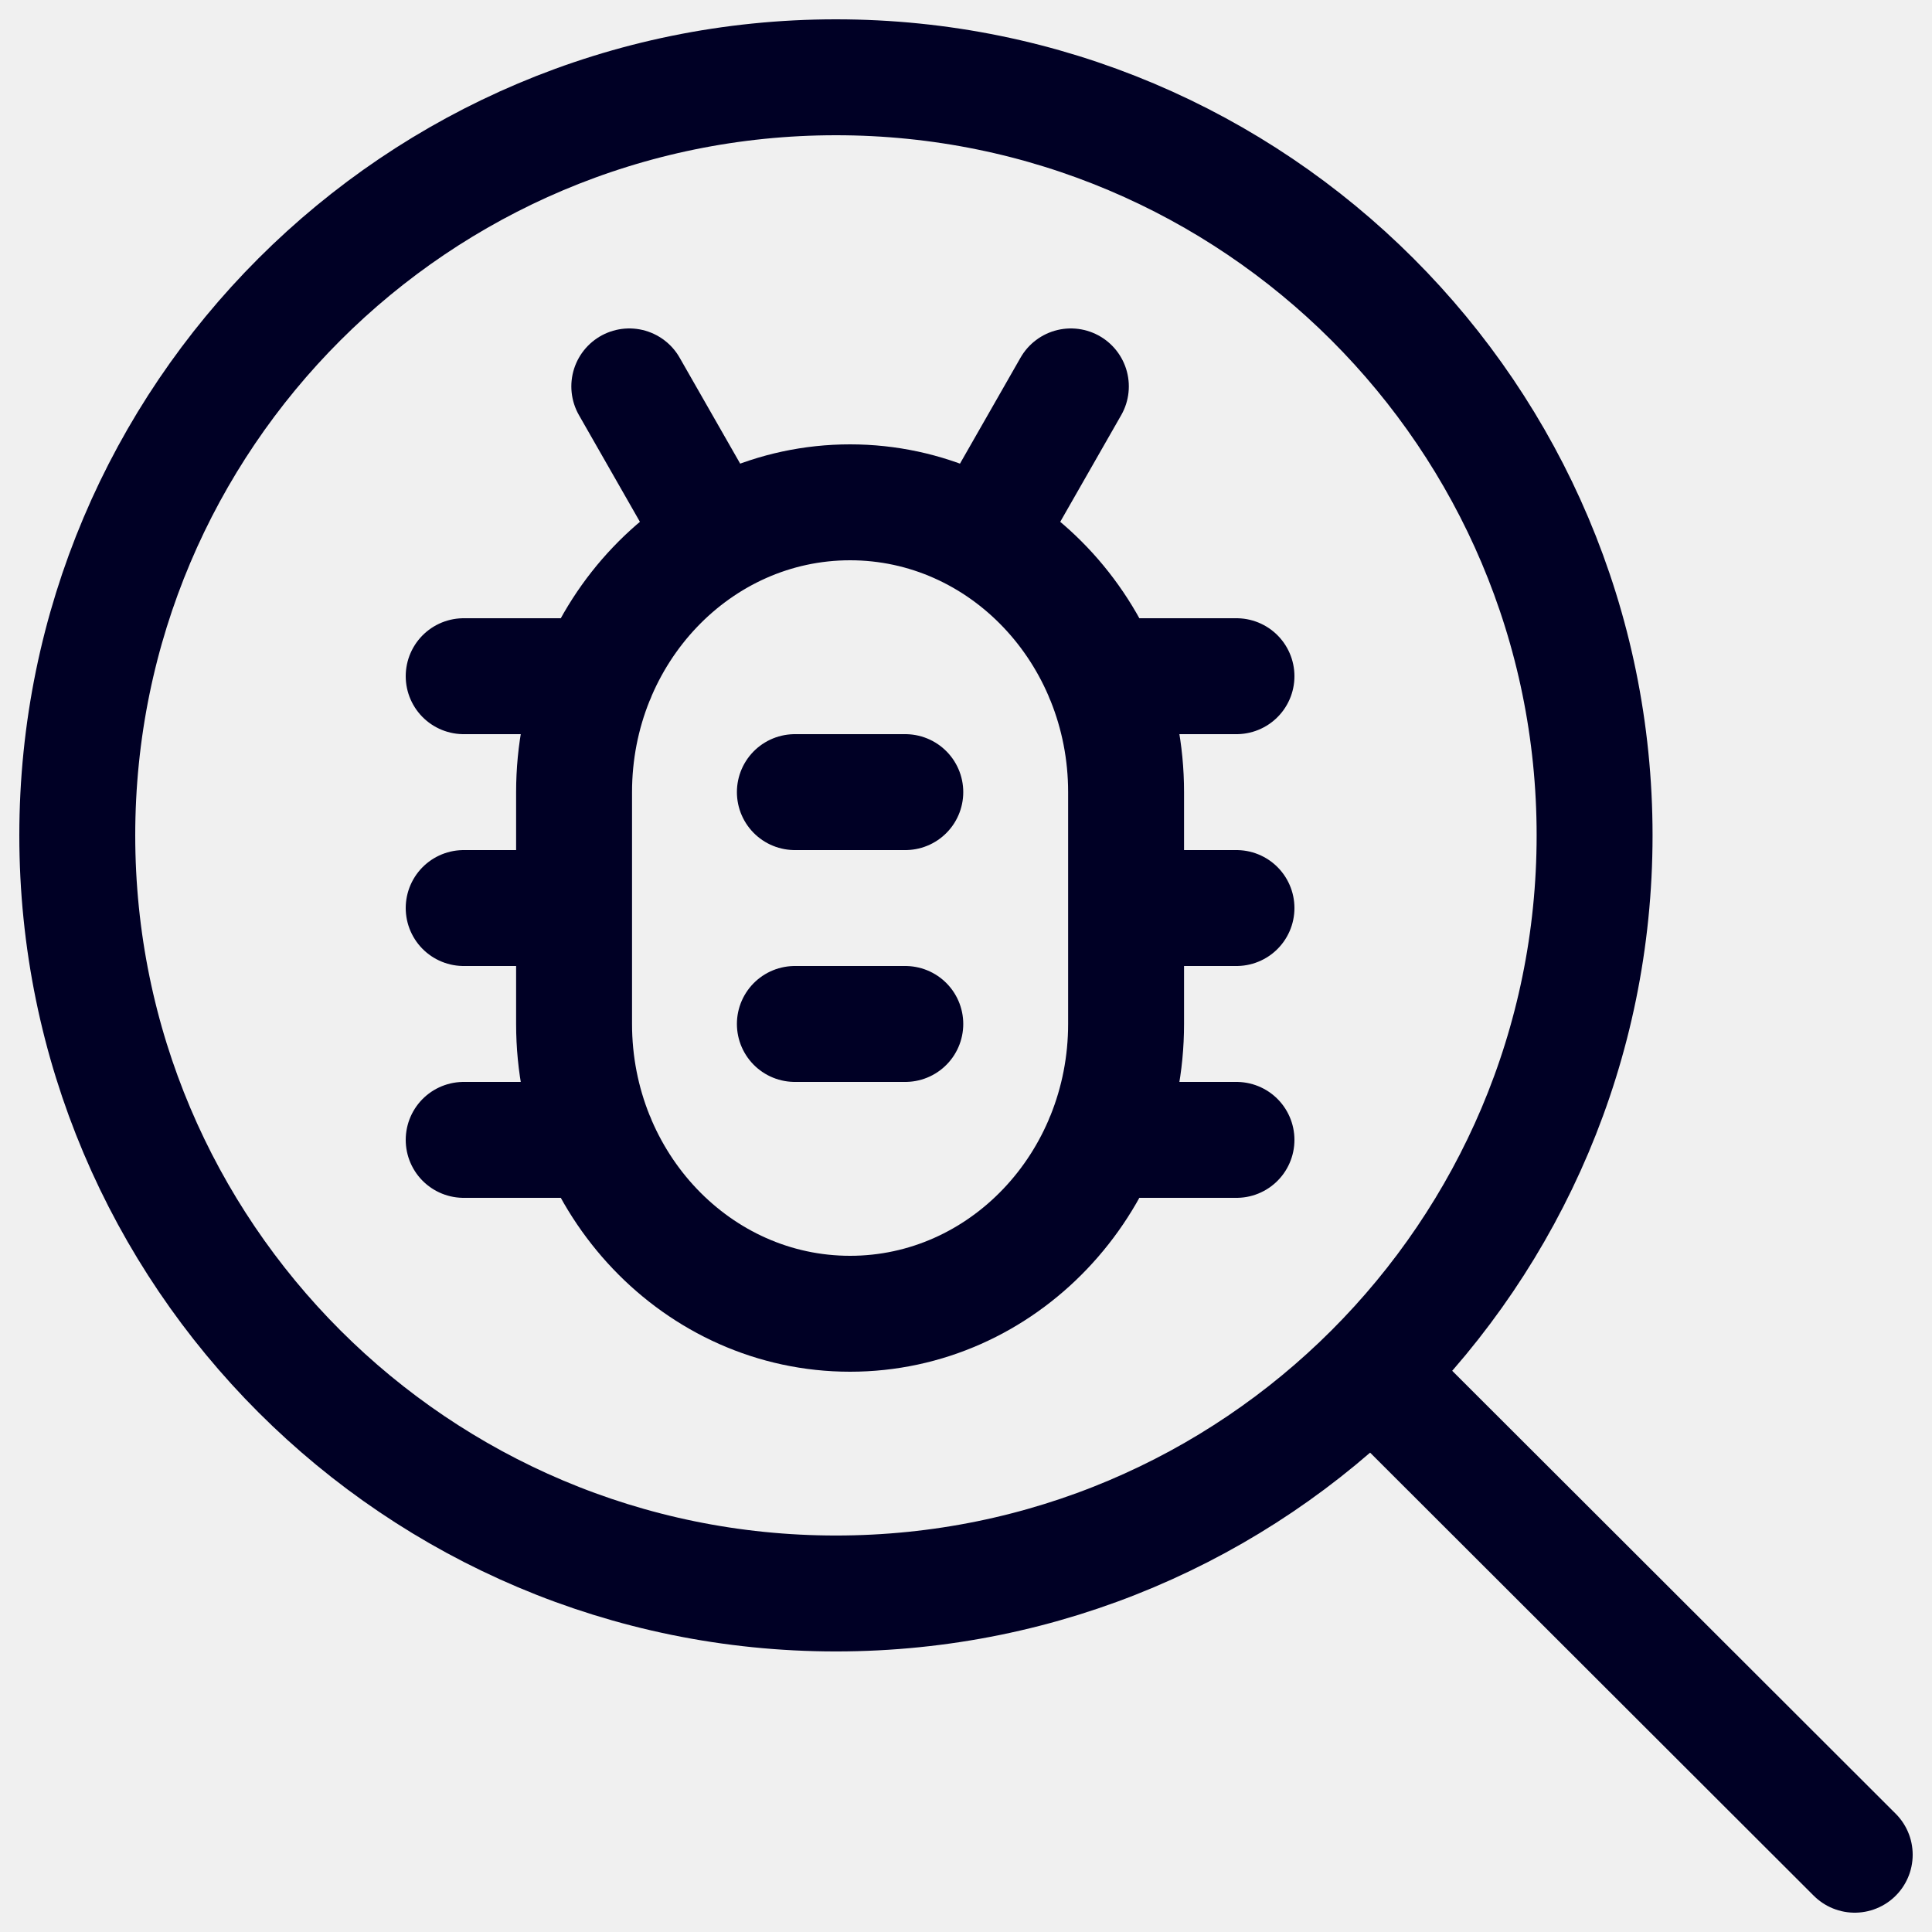
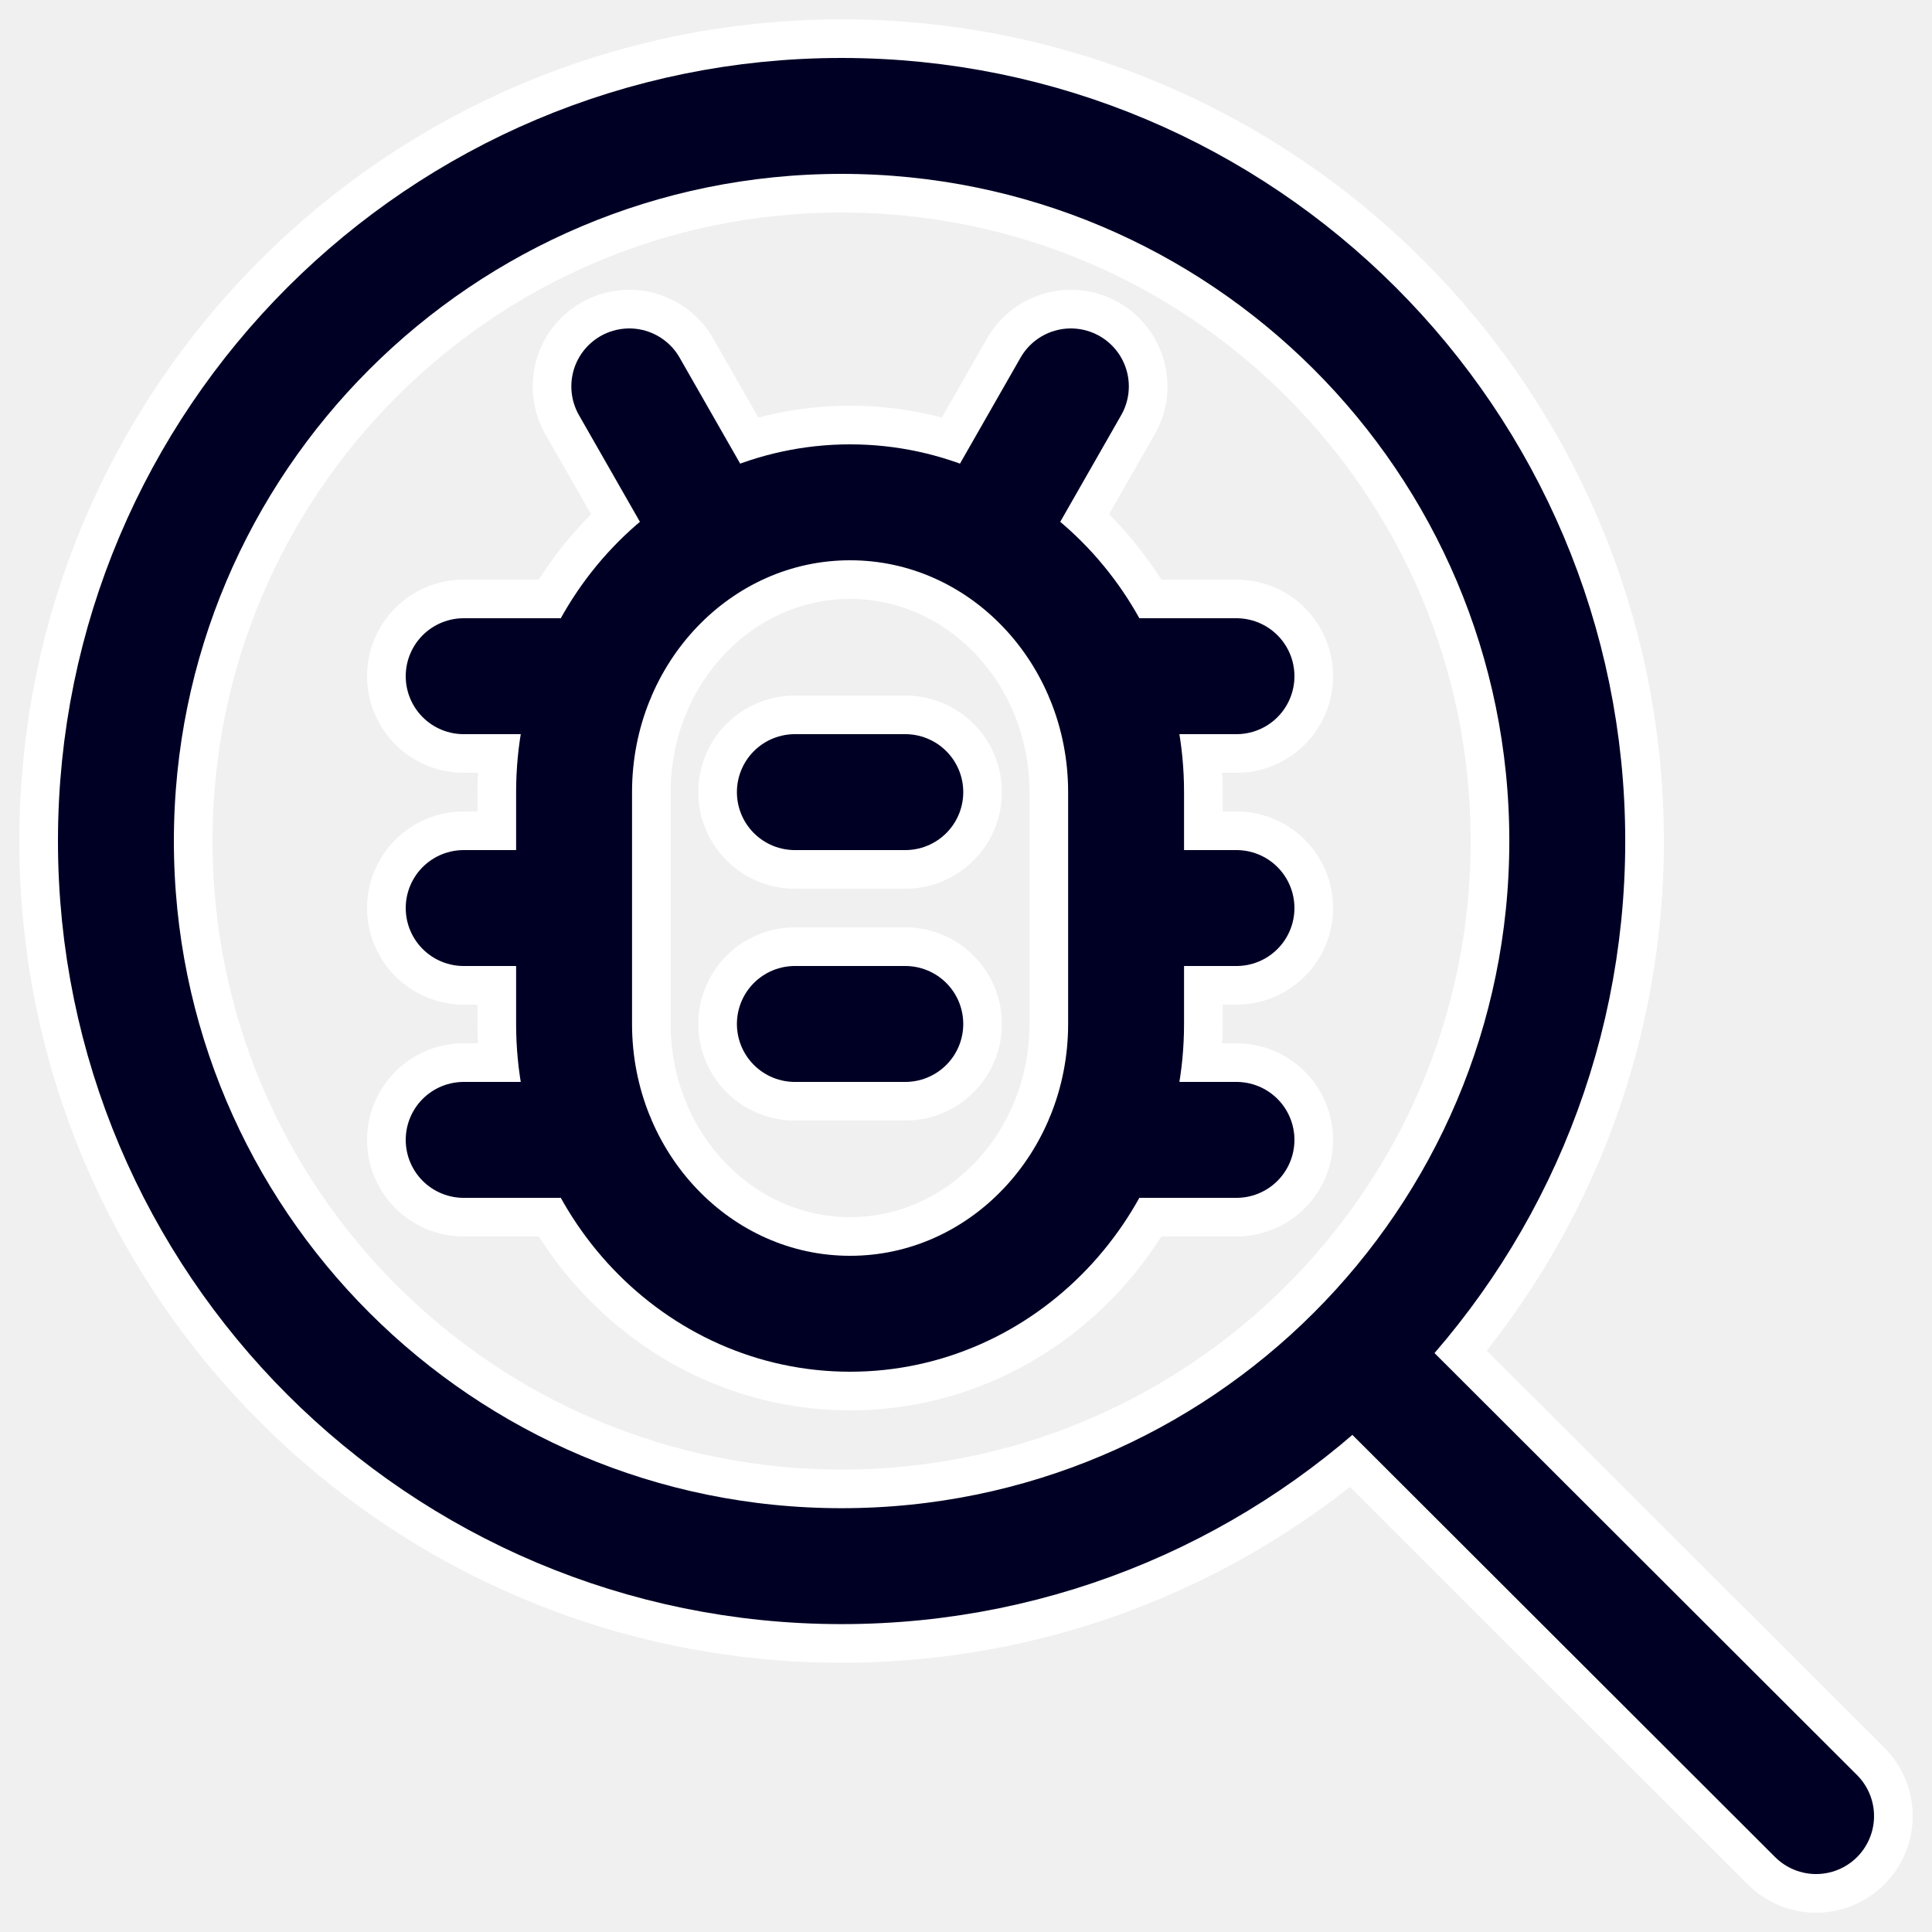
<svg xmlns="http://www.w3.org/2000/svg" width="50" height="50" viewBox="0 0 50 50" fill="none">
-   <path d="M35.497 35.513L48 48M41.268 21.619C41.268 32.455 32.478 41.239 21.634 41.239C10.79 41.239 2 32.455 2 21.619C2 10.784 10.79 2 21.634 2C32.478 2 41.268 10.784 41.268 21.619Z" stroke="#000025" stroke-width="3" stroke-linecap="round" stroke-linejoin="round" />
+   <g clip-path="url(#clip0_349_251)">
+     <path d="M35.041 35.056L47 47M40.561 21.766C40.561 32.13 32.153 40.532 21.78 40.532C11.408 40.532 3 32.13 3 21.766C3 11.402 11.408 3 21.78 3C32.153 3 40.561 11.402 40.561 21.766Z" stroke="white" stroke-width="5" stroke-linecap="round" stroke-linejoin="round" />
+     <path d="M18.429 13.75L16.286 10M20.571 20.5H23.429M12 17.5H15.454M32 17.5H28.546M12 29.5H15.454M32 29.5H28.546M20.571 26.5H23.429M12 23.5H14.857M32 23.5H29.143M25.571 13.75L27.714 10M22 34C18.055 34 14.857 30.642 14.857 26.5V20.5C14.857 16.358 18.055 13 22 13C25.945 13 29.143 16.358 29.143 20.5V26.5C29.143 30.642 25.945 34 22 34Z" stroke="white" stroke-width="5" stroke-linecap="round" stroke-linejoin="round" />
+   </g>
+   <path d="M35.041 35.056L47 47M40.561 21.766C40.561 32.13 32.153 40.532 21.78 40.532C11.408 40.532 3 32.13 3 21.766C3 11.402 11.408 3 21.78 3C32.153 3 40.561 11.402 40.561 21.766Z" stroke="#000025" stroke-width="3" stroke-linecap="round" stroke-linejoin="round" />
  <path d="M18.429 13.75L16.286 10M20.571 20.5H23.429M12 17.5H15.454M32 17.5H28.546M12 29.5H15.454M32 29.5H28.546M20.571 26.5H23.429M12 23.5H14.857M32 23.5H29.143M25.571 13.75L27.714 10M22 34C18.055 34 14.857 30.642 14.857 26.5V20.5C14.857 16.358 18.055 13 22 13C25.945 13 29.143 16.358 29.143 20.5V26.5C29.143 30.642 25.945 34 22 34Z" stroke="#000025" stroke-width="3" stroke-linecap="round" stroke-linejoin="round" />
+   <defs>
+     <clipPath id="clip0_349_251">
+       <rect width="50" height="50" fill="white" />
+     </clipPath>
+   </defs>
</svg>
